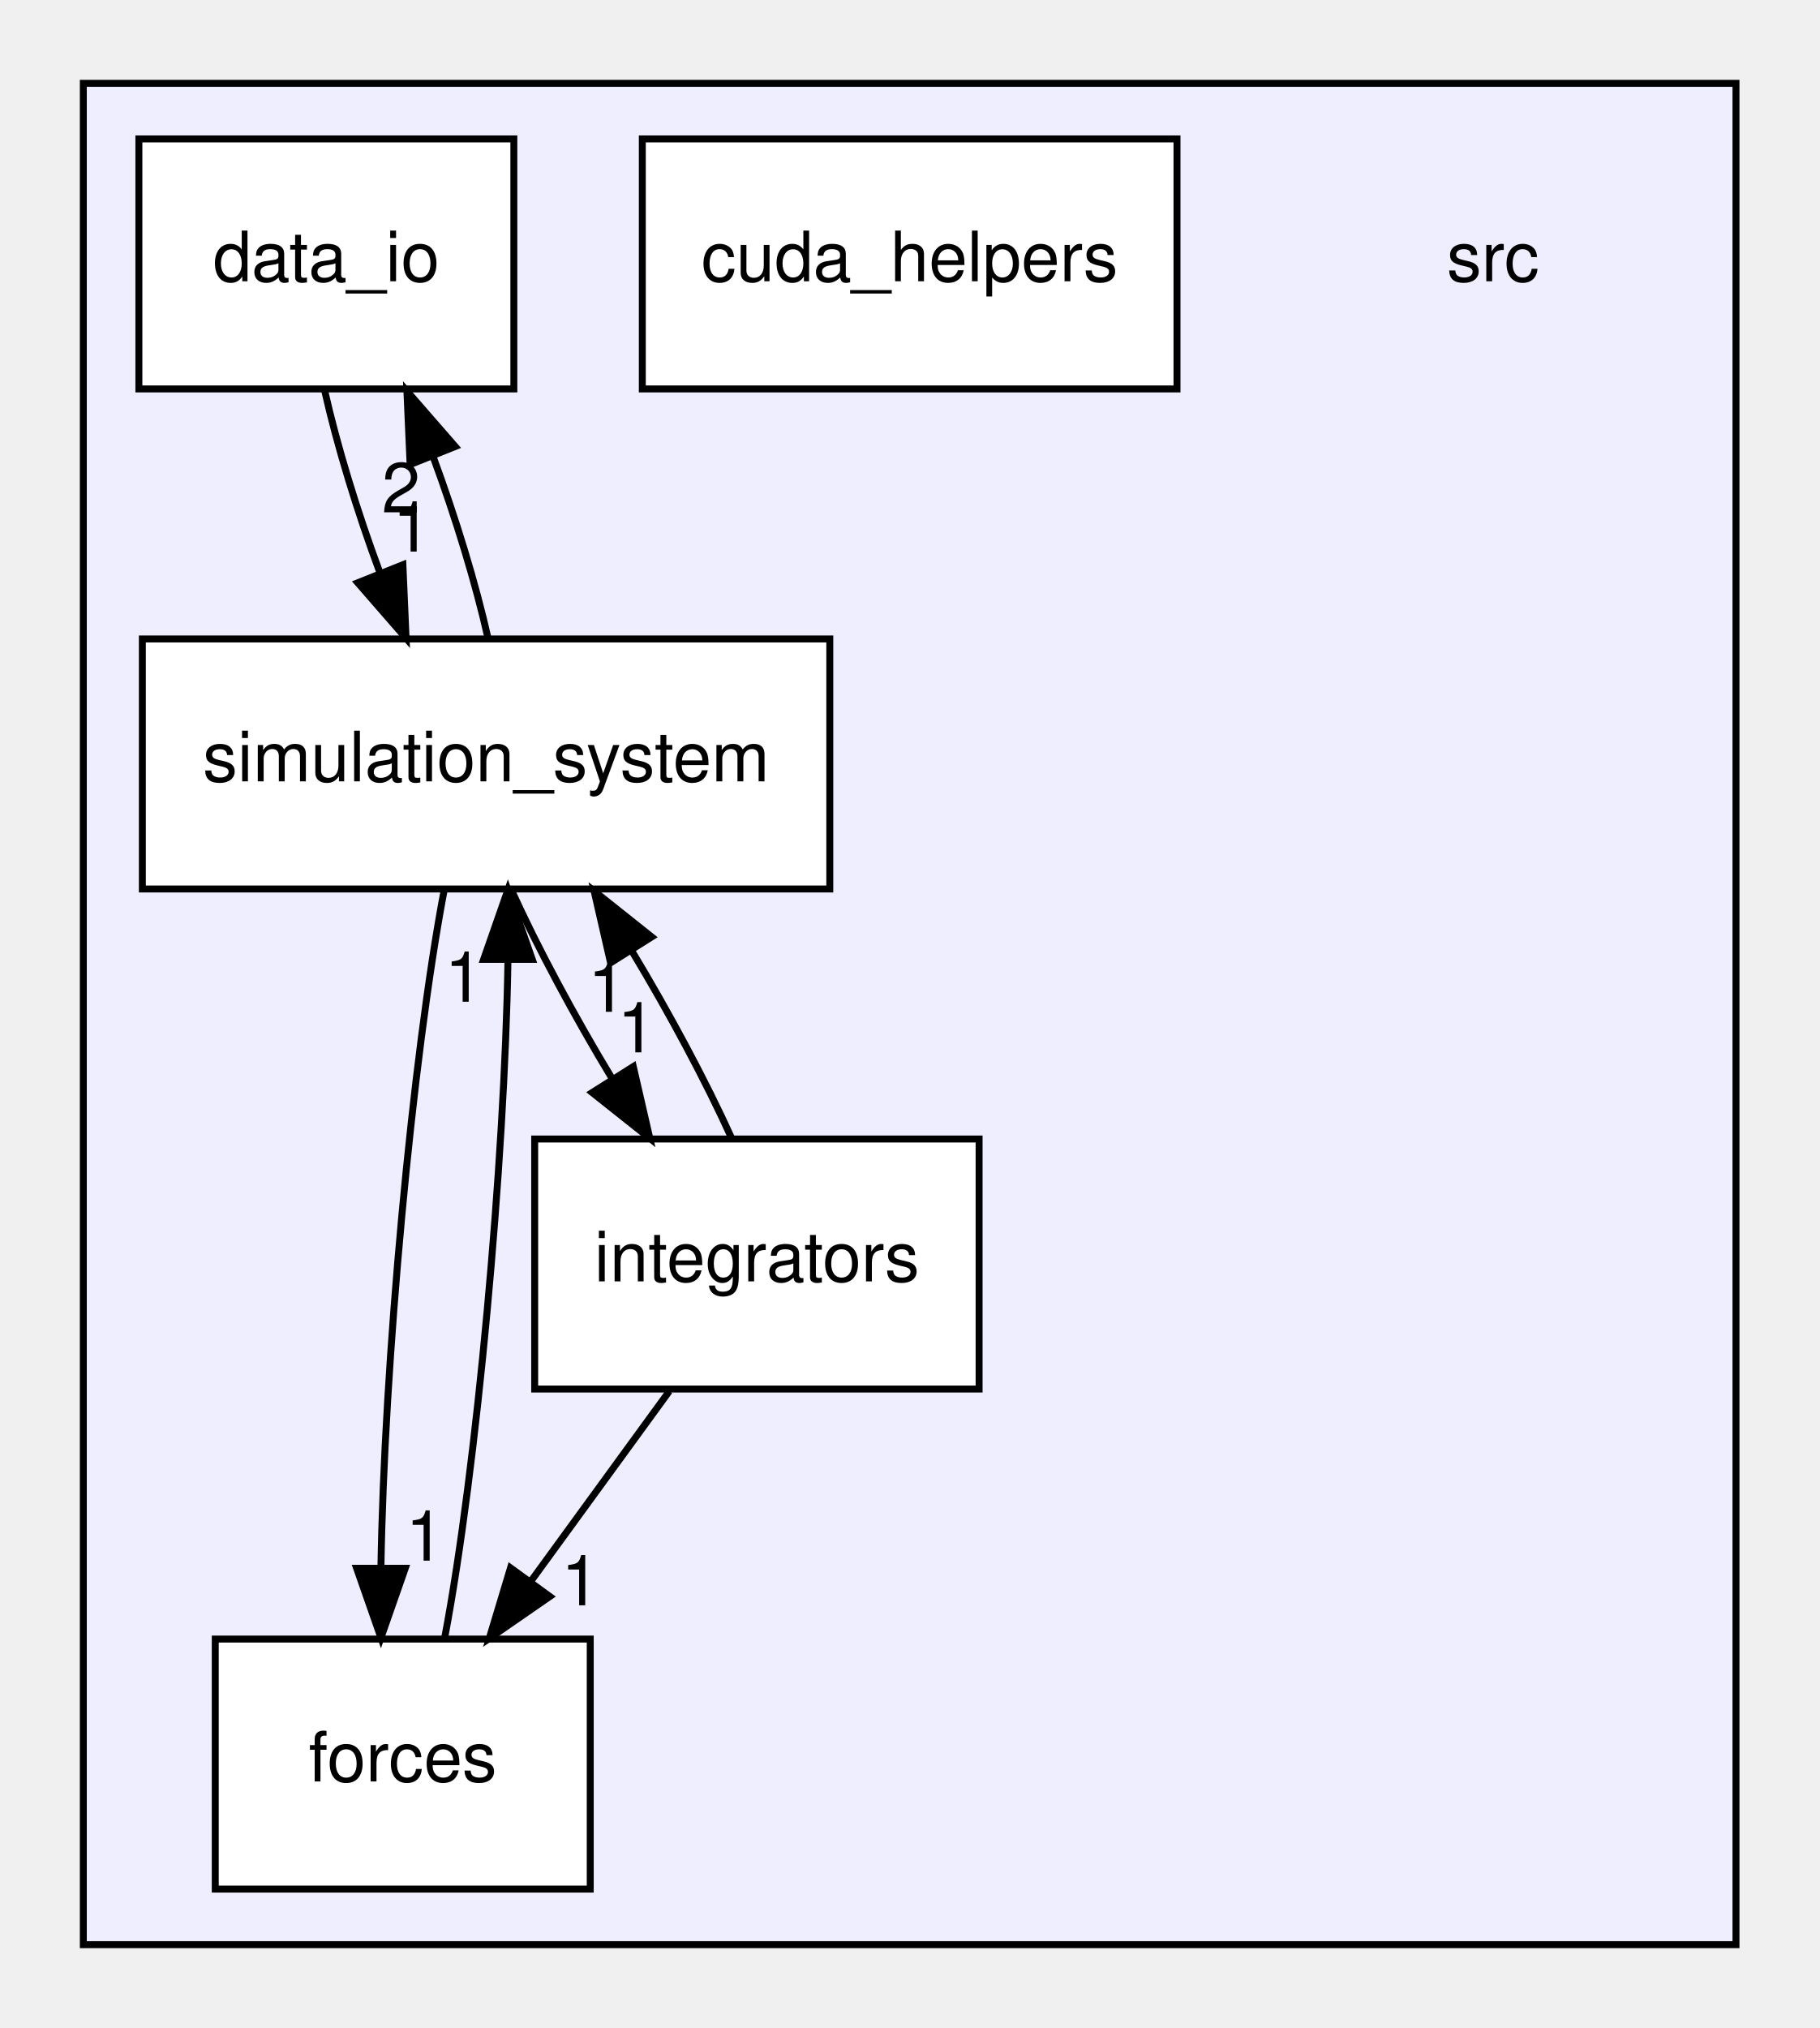
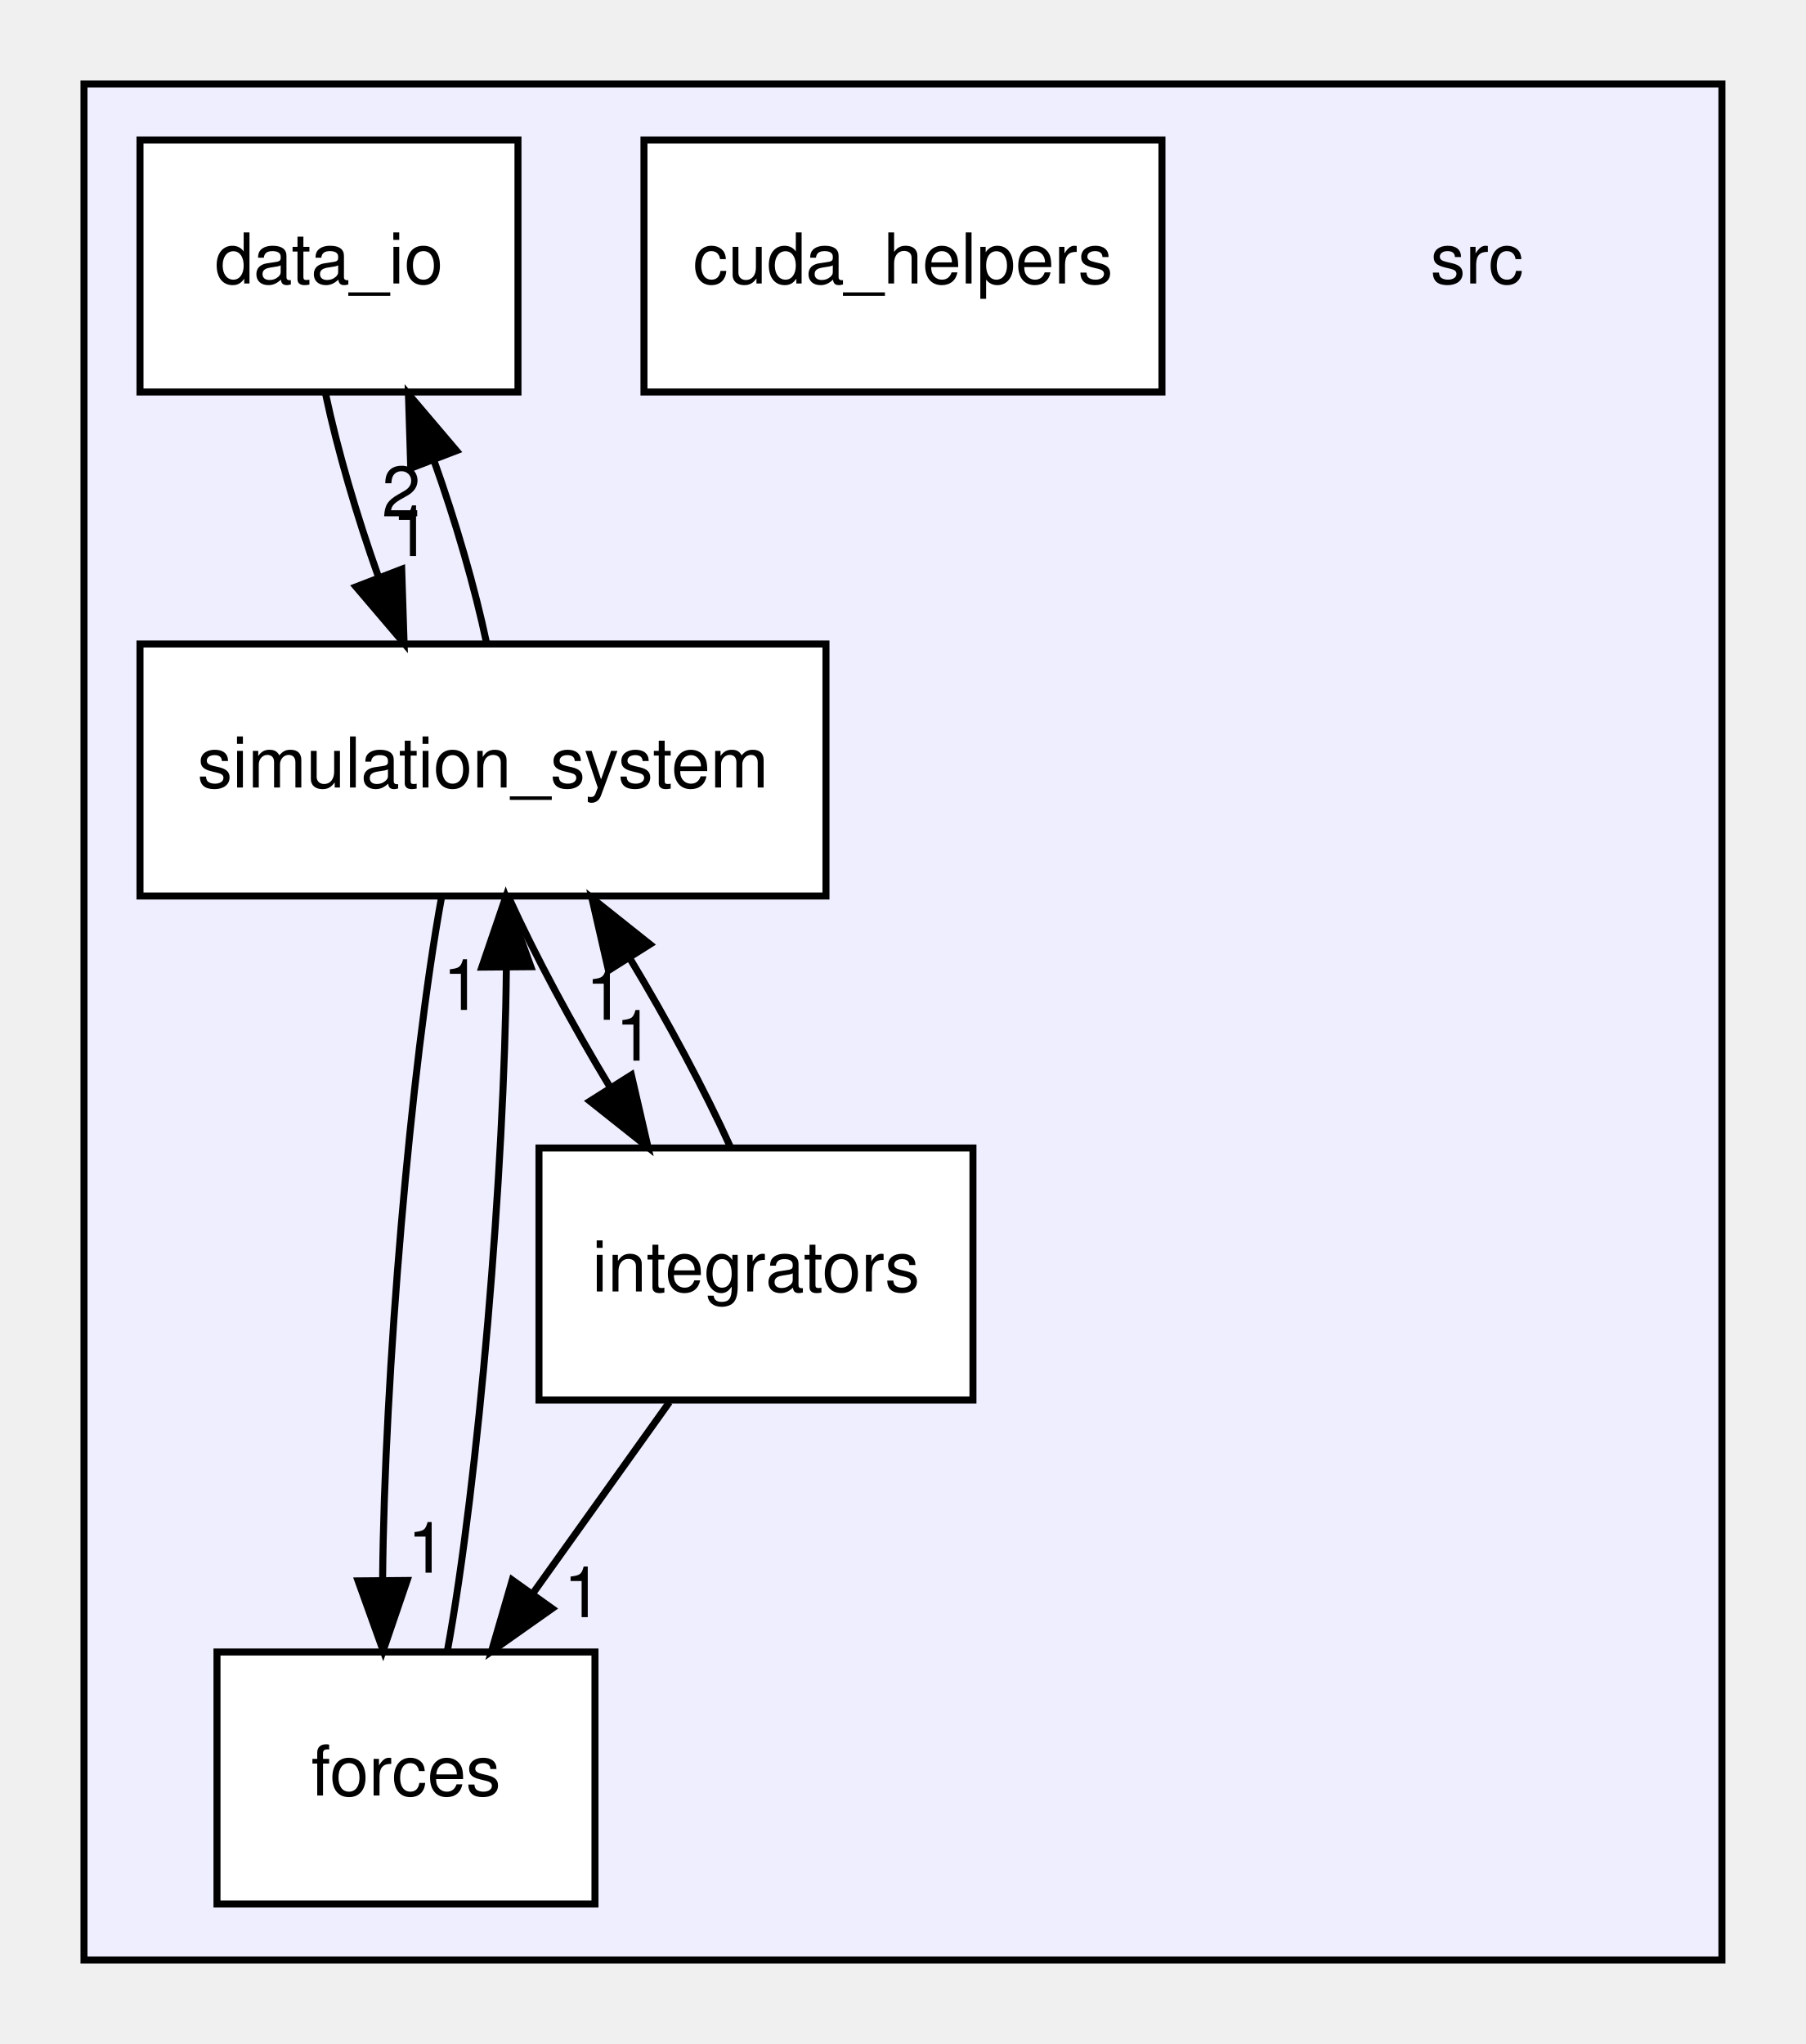
- <svg xmlns="http://www.w3.org/2000/svg" xmlns:xlink="http://www.w3.org/1999/xlink" width="262pt" height="292pt" viewBox="0.00 0.00 262.00 292.00">
+ <svg xmlns="http://www.w3.org/2000/svg" xmlns:xlink="http://www.w3.org/1999/xlink" width="258pt" height="292pt" viewBox="0.00 0.00 258.00 292.00">
  <g id="graph0" class="graph" transform="scale(1 1) rotate(0) translate(4 288)">
    <g id="clust1" class="cluster">
      <g id="a_clust1">
        <a xlink:href="dir_68267d1309a1af8e8297ef4c3efbcdba.html" target="_top">
-           <polygon fill="#eeeeff" stroke="black" points="8,-8 8,-276 246,-276 246,-8 8,-8" />
+           <polygon fill="#eeeeff" stroke="black" points="8,-8 8,-276 242,-276 242,-8 8,-8" />
        </a>
      </g>
    </g>
    <g id="node1" class="node">
-       <text text-anchor="middle" x="211" y="-247.5" font-family="Helvetica,sans-Serif" font-size="10.00">src</text>
+       <text text-anchor="middle" x="207" y="-247.5" font-family="Helvetica,sans-Serif" font-size="10.00">src</text>
    </g>
    <g id="node2" class="node">
      <g id="a_node2">
        <a xlink:href="dir_9bb0c4eb9b49a5b46707d6fcb5a73b88.html" target="_top" xlink:title="cuda_helpers">
-           <polygon fill="white" stroke="black" points="165.5,-268 88.5,-268 88.5,-232 165.5,-232 165.5,-268" />
-           <text text-anchor="middle" x="127" y="-247.5" font-family="Helvetica,sans-Serif" font-size="10.00">cuda_helpers</text>
+           <polygon fill="white" stroke="black" points="162,-268 88,-268 88,-232 162,-232 162,-268" />
+           <text text-anchor="middle" x="125" y="-247.5" font-family="Helvetica,sans-Serif" font-size="10.00">cuda_helpers</text>
        </a>
      </g>
    </g>
    <g id="node3" class="node">
      <g id="a_node3">
        <a xlink:href="dir_5619d3ff040d238c5bcfe0ac1235817d.html" target="_top" xlink:title="data_io">
          <polygon fill="white" stroke="black" points="70,-268 16,-268 16,-232 70,-232 70,-268" />
          <text text-anchor="middle" x="43" y="-247.5" font-family="Helvetica,sans-Serif" font-size="10.00">data_io</text>
        </a>
      </g>
    </g>
    <g id="node6" class="node">
      <g id="a_node6">
        <a xlink:href="dir_7e83d6132a938028a53b88470887e12b.html" target="_top" xlink:title="simulation_system">
-           <polygon fill="white" stroke="black" points="115.5,-196 16.5,-196 16.5,-160 115.5,-160 115.5,-196" />
-           <text text-anchor="middle" x="66" y="-175.5" font-family="Helvetica,sans-Serif" font-size="10.00">simulation_system</text>
+           <polygon fill="white" stroke="black" points="114,-196 16,-196 16,-160 114,-160 114,-196" />
+           <text text-anchor="middle" x="65" y="-175.5" font-family="Helvetica,sans-Serif" font-size="10.00">simulation_system</text>
        </a>
      </g>
    </g>
-     <g id="edge3" class="edge">
-       <path fill="none" stroke="black" d="M42.77,-231.7C44.55,-223.81 47.45,-214.3 50.71,-205.55" />
-       <polygon fill="black" stroke="black" points="54.02,-206.69 54.48,-196.1 47.52,-204.09 54.02,-206.69" />
-       <g id="a_edge3-headlabel">
+     <g id="edge6" class="edge">
+       <path fill="none" stroke="black" d="M42.52,-231.7C44.19,-223.81 46.96,-214.3 50.08,-205.55" />
+       <polygon fill="black" stroke="black" points="53.39,-206.69 53.73,-196.1 46.86,-204.17 53.39,-206.69" />
+       <g id="a_edge6-headlabel">
        <a xlink:href="dir_000007_000010.html" target="_top" xlink:title="1">
-           <text text-anchor="middle" x="55.32" y="-208.58" font-family="Helvetica,sans-Serif" font-size="10.00">1</text>
+           <text text-anchor="middle" x="54.75" y="-208.57" font-family="Helvetica,sans-Serif" font-size="10.00">1</text>
        </a>
      </g>
    </g>
    <g id="node4" class="node">
      <g id="a_node4">
        <a xlink:href="dir_a9f42a52e962b7d77d211d302f5ac5ab.html" target="_top" xlink:title="forces">
          <polygon fill="white" stroke="black" points="81,-52 27,-52 27,-16 81,-16 81,-52" />
          <text text-anchor="middle" x="54" y="-31.5" font-family="Helvetica,sans-Serif" font-size="10.00">forces</text>
        </a>
      </g>
    </g>
    <g id="edge7" class="edge">
-       <path fill="none" stroke="black" d="M60.04,-52.19C64.65,-76.42 68.69,-120.89 69.15,-149.68" />
-       <polygon fill="black" stroke="black" points="65.65,-149.87 69.14,-159.87 72.65,-149.87 65.65,-149.87" />
+       <path fill="none" stroke="black" d="M59.92,-52.19C64.35,-76.42 68.09,-120.89 68.34,-149.68" />
+       <polygon fill="black" stroke="black" points="64.84,-149.84 68.26,-159.87 71.84,-149.9 64.84,-149.84" />
      <g id="a_edge7-headlabel">
        <a xlink:href="dir_000008_000010.html" target="_top" xlink:title="1">
-           <text text-anchor="middle" x="62.81" y="-143.77" font-family="Helvetica,sans-Serif" font-size="10.00">1</text>
+           <text text-anchor="middle" x="62.03" y="-143.73" font-family="Helvetica,sans-Serif" font-size="10.00">1</text>
        </a>
      </g>
    </g>
    <g id="node5" class="node">
      <g id="a_node5">
        <a xlink:href="dir_05f662742734ae5b4756600b03cf1828.html" target="_top" xlink:title="integrators">
-           <polygon fill="white" stroke="black" points="137,-124 73,-124 73,-88 137,-88 137,-124" />
-           <text text-anchor="middle" x="105" y="-103.5" font-family="Helvetica,sans-Serif" font-size="10.00">integrators</text>
+           <polygon fill="white" stroke="black" points="135,-124 73,-124 73,-88 135,-88 135,-124" />
+           <text text-anchor="middle" x="104" y="-103.5" font-family="Helvetica,sans-Serif" font-size="10.00">integrators</text>
+         </a>
+       </g>
+     </g>
+     <g id="edge5" class="edge">
+       <path fill="none" stroke="black" d="M91.64,-87.7C85.77,-79.47 78.63,-69.48 72.16,-60.42" />
+       <polygon fill="black" stroke="black" points="74.88,-58.21 66.22,-52.1 69.18,-62.28 74.88,-58.21" />
+       <g id="a_edge5-headlabel">
+         <a xlink:href="dir_000009_000008.html" target="_top" xlink:title="1">
+           <text text-anchor="middle" x="79.28" y="-56.98" font-family="Helvetica,sans-Serif" font-size="10.00">1</text>
+         </a>
+       </g>
+     </g>
+     <g id="edge4" class="edge">
+       <path fill="none" stroke="black" d="M100.37,-124.1C96.7,-132.21 91.42,-142.08 85.99,-151.08" />
+       <polygon fill="black" stroke="black" points="82.93,-149.37 80.56,-159.7 88.85,-153.1 82.93,-149.37" />
+       <g id="a_edge4-headlabel">
+         <a xlink:href="dir_000009_000010.html" target="_top" xlink:title="1">
+           <text text-anchor="middle" x="82.44" y="-142.32" font-family="Helvetica,sans-Serif" font-size="10.00">1</text>
        </a>
      </g>
    </g>
    <g id="edge2" class="edge">
-       <path fill="none" stroke="black" d="M92.39,-87.7C86.4,-79.47 79.12,-69.48 72.52,-60.42" />
-       <polygon fill="black" stroke="black" points="75.18,-58.13 66.46,-52.1 69.52,-62.25 75.18,-58.13" />
+       <path fill="none" stroke="black" d="M65.52,-196.1C63.87,-203.96 61.12,-213.46 57.99,-222.23" />
+       <polygon fill="black" stroke="black" points="54.68,-221.11 54.35,-231.7 61.21,-223.62 54.68,-221.11" />
      <g id="a_edge2-headlabel">
-         <a xlink:href="dir_000009_000008.html" target="_top" xlink:title="1">
-           <text text-anchor="middle" x="79.59" y="-56.86" font-family="Helvetica,sans-Serif" font-size="10.00">1</text>
+         <a xlink:href="dir_000010_000007.html" target="_top" xlink:title="2">
+           <text text-anchor="middle" x="53.32" y="-214.23" font-family="Helvetica,sans-Serif" font-size="10.00">2</text>
+         </a>
+       </g>
+     </g>
+     <g id="edge3" class="edge">
+       <path fill="none" stroke="black" d="M59.09,-159.87C54.66,-135.67 50.92,-91.21 50.66,-62.39" />
+       <polygon fill="black" stroke="black" points="54.16,-62.22 50.74,-52.19 47.16,-62.16 54.16,-62.22" />
+       <g id="a_edge3-headlabel">
+         <a xlink:href="dir_000010_000008.html" target="_top" xlink:title="1">
+           <text text-anchor="middle" x="56.98" y="-63.33" font-family="Helvetica,sans-Serif" font-size="10.00">1</text>
        </a>
      </g>
    </g>
    <g id="edge1" class="edge">
-       <path fill="none" stroke="black" d="M101.37,-124.1C97.7,-132.21 92.42,-142.08 86.99,-151.08" />
-       <polygon fill="black" stroke="black" points="83.93,-149.37 81.56,-159.7 89.85,-153.1 83.93,-149.37" />
+       <path fill="none" stroke="black" d="M68.72,-159.7C72.42,-151.56 77.71,-141.69 83.15,-132.7" />
+       <polygon fill="black" stroke="black" points="86.2,-134.43 88.58,-124.1 80.28,-130.69 86.2,-134.43" />
      <g id="a_edge1-headlabel">
-         <a xlink:href="dir_000009_000010.html" target="_top" xlink:title="1">
-           <text text-anchor="middle" x="83.44" y="-142.32" font-family="Helvetica,sans-Serif" font-size="10.00">1</text>
-         </a>
-       </g>
-     </g>
-     <g id="edge5" class="edge">
-       <path fill="none" stroke="black" d="M66.28,-196.1C64.52,-203.96 61.62,-213.46 58.38,-222.23" />
-       <polygon fill="black" stroke="black" points="55.06,-221.11 54.6,-231.7 61.56,-223.71 55.06,-221.11" />
-       <g id="a_edge5-headlabel">
-         <a xlink:href="dir_000010_000007.html" target="_top" xlink:title="2">
-           <text text-anchor="middle" x="53.75" y="-214.22" font-family="Helvetica,sans-Serif" font-size="10.00">2</text>
-         </a>
-       </g>
-     </g>
-     <g id="edge6" class="edge">
-       <path fill="none" stroke="black" d="M59.97,-159.87C55.36,-135.67 51.32,-91.21 50.86,-62.39" />
-       <polygon fill="black" stroke="black" points="54.36,-62.19 50.86,-52.19 47.36,-62.19 54.36,-62.19" />
-       <g id="a_edge6-headlabel">
-         <a xlink:href="dir_000010_000008.html" target="_top" xlink:title="1">
-           <text text-anchor="middle" x="57.19" y="-63.29" font-family="Helvetica,sans-Serif" font-size="10.00">1</text>
-         </a>
-       </g>
-     </g>
-     <g id="edge4" class="edge">
-       <path fill="none" stroke="black" d="M69.72,-159.7C73.42,-151.56 78.71,-141.69 84.15,-132.7" />
-       <polygon fill="black" stroke="black" points="87.2,-134.43 89.58,-124.1 81.28,-130.69 87.2,-134.43" />
-       <g id="a_edge4-headlabel">
        <a xlink:href="dir_000010_000009.html" target="_top" xlink:title="1">
-           <text text-anchor="middle" x="87.68" y="-136.48" font-family="Helvetica,sans-Serif" font-size="10.00">1</text>
+           <text text-anchor="middle" x="86.68" y="-136.48" font-family="Helvetica,sans-Serif" font-size="10.00">1</text>
        </a>
      </g>
    </g>
  </g>
</svg>
